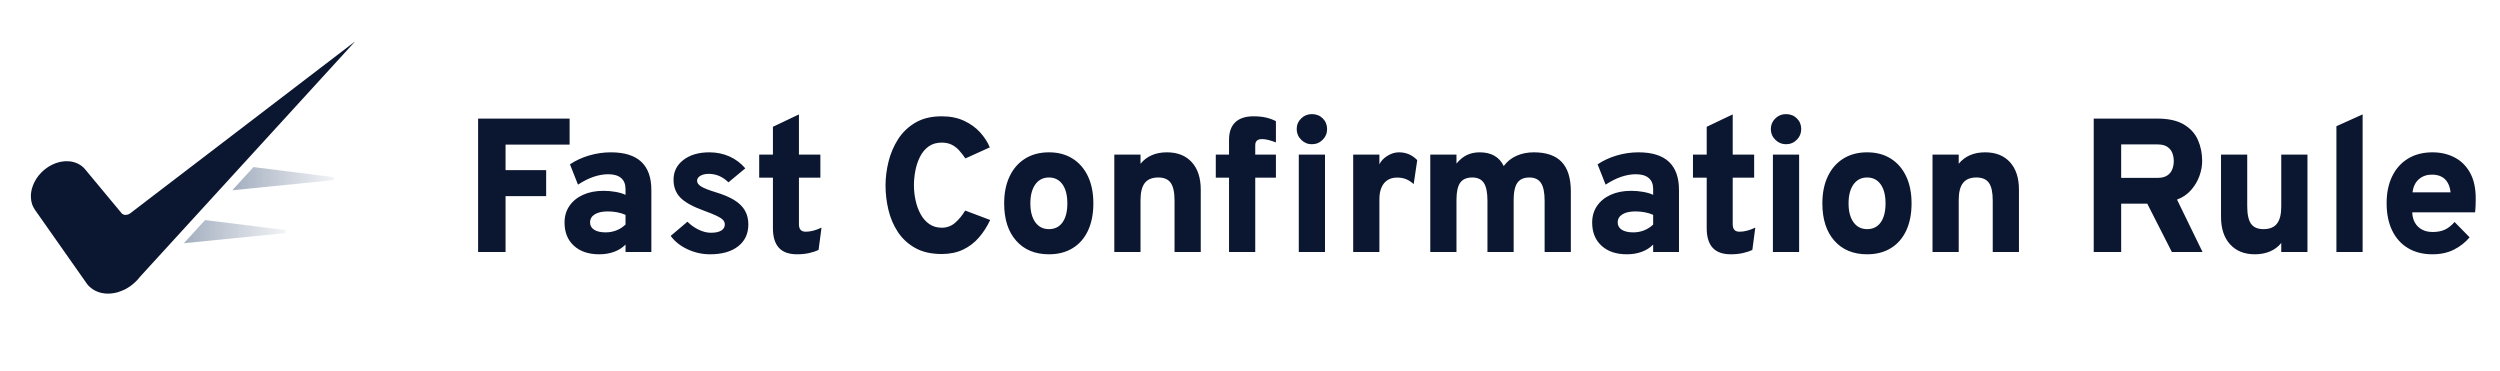
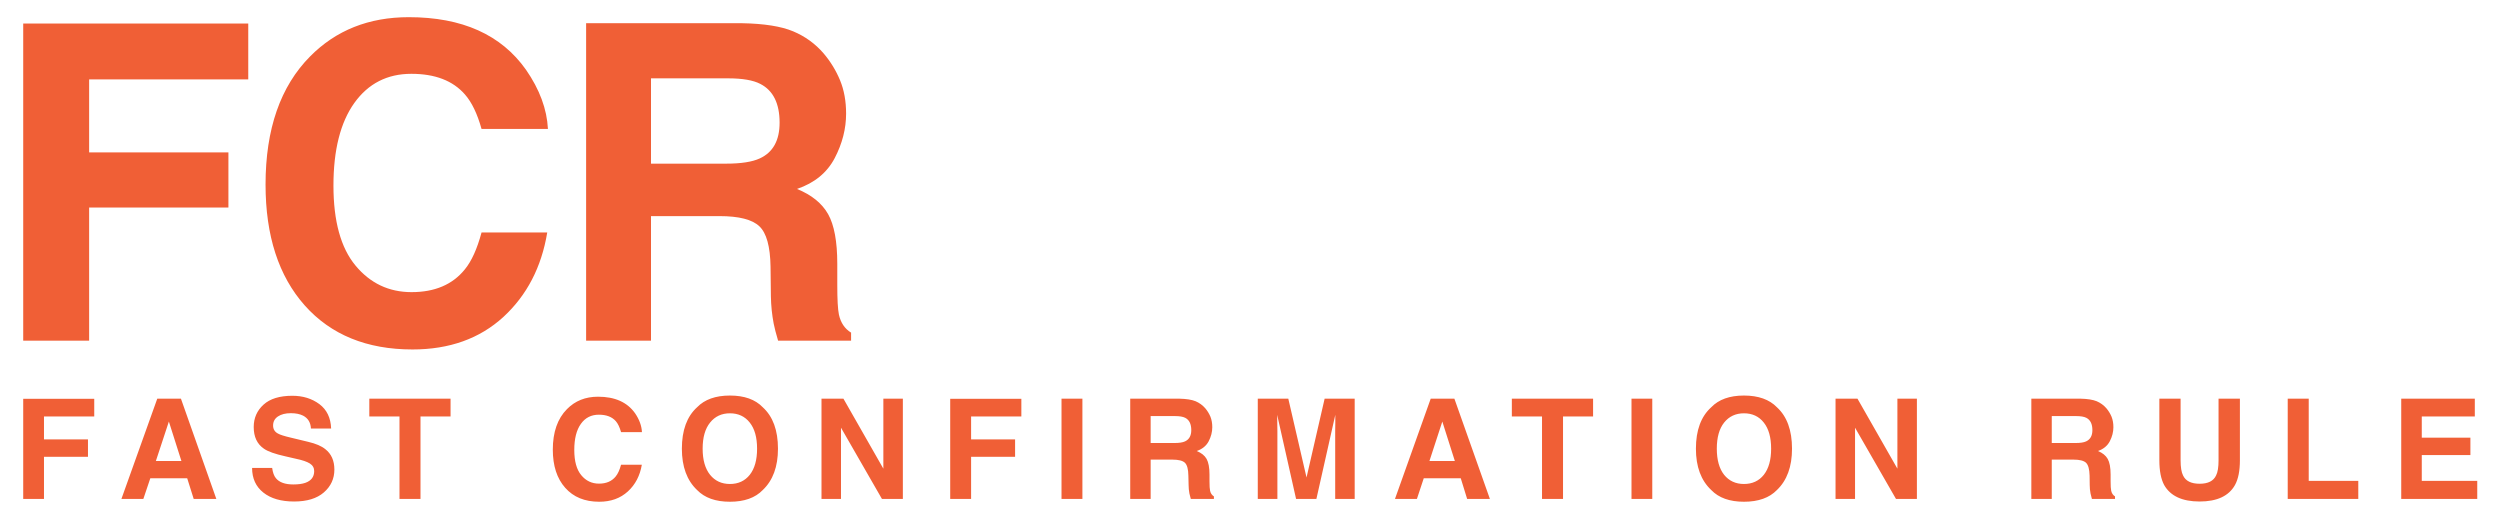
- <svg xmlns="http://www.w3.org/2000/svg" viewBox="0 0 323.8 48" role="img" aria-label="Fast Confirmation Rule">
-   <defs>
-     <linearGradient id="l0" gradientUnits="userSpaceOnUse" x1="30.09" y1="0" x2="43.24" y2="0">
-       <stop offset="0" stop-color="#A3AEBF" />
-       <stop offset="1" stop-color="#A3AEBF" stop-opacity="0.15" />
-     </linearGradient>
-     <linearGradient id="l1" gradientUnits="userSpaceOnUse" x1="23.82" y1="0" x2="36.97" y2="0">
-       <stop offset="0" stop-color="#A3AEBF" />
-       <stop offset="1" stop-color="#A3AEBF" stop-opacity="0.15" />
-     </linearGradient>
-   </defs>
-   <path d="M32.83 21.64 L43.24 22.95 L43.24 23.33 L30.09 24.64Z" fill="url(#l0)" />
-   <path d="M26.56 28.50 L36.97 29.80 L36.97 30.19 L23.82 31.50Z" fill="url(#l1)" />
-   <path d="M17.42 36.62 L17.55 36.50 L17.77 36.28 L17.96 36.06 L18.15 35.83 L46.00 5.36 L16.89 27.61 L16.79 27.68 L16.65 27.75 L16.54 27.79 L16.40 27.82 L16.28 27.83 L16.17 27.83 L16.07 27.81 L15.94 27.76 L15.85 27.71 L15.76 27.63 L10.99 21.89 L10.92 21.81 L10.77 21.66 L10.59 21.51 L10.42 21.39 L10.31 21.32 L10.13 21.22 L10.03 21.17 L9.80 21.08 L9.69 21.04 L9.48 20.98 L9.35 20.95 L9.13 20.91 L8.88 20.89 L8.53 20.88 L8.26 20.90 L7.90 20.95 L7.63 21.01 L7.27 21.12 L7.01 21.22 L6.66 21.38 L6.31 21.58 L6.07 21.74 L5.74 21.99 L5.45 22.25 L5.25 22.46 L4.99 22.75 L4.83 22.97 L4.68 23.20 L4.54 23.44 L4.42 23.67 L4.27 24.02 L4.18 24.28 L4.11 24.52 L4.06 24.77 L4.01 25.12 L4.00 25.37 L4.01 25.62 L4.04 25.96 L4.09 26.19 L4.15 26.42 L4.23 26.63 L4.32 26.82 L4.38 26.93 L4.49 27.11 L4.55 27.21 L11.22 36.70 L11.38 36.91 L11.54 37.08 L11.64 37.17 L11.82 37.32 L11.93 37.40 L12.12 37.53 L12.24 37.60 L12.46 37.71 L12.59 37.76 L12.81 37.85 L12.95 37.89 L13.19 37.95 L13.33 37.97 L13.58 38.01 L13.73 38.02 L13.99 38.03 L14.14 38.03 L14.40 38.01 L14.55 37.99 L14.82 37.95 L14.97 37.92 L15.24 37.85 L15.39 37.80 L15.65 37.71 L15.80 37.65 L16.06 37.54 L16.21 37.47 L16.46 37.33 L16.60 37.24 L16.84 37.09 L16.97 36.99 L17.20 36.81Z" fill="#0B1630" />
-   <path d="M61.925 32.64V15.36H73.775V18.73H65.48V22.037H70.738V25.407H65.48V32.64ZM77.611 32.936Q75.538 32.936 74.328 31.825Q73.119 30.715 73.119 28.826Q73.119 27.592 73.754 26.666Q74.39 25.74 75.525 25.228Q76.661 24.716 78.167 24.716Q78.969 24.716 79.728 24.852Q80.487 24.987 81.018 25.234V24.481Q81.018 23.543 80.444 23.056Q79.87 22.568 78.784 22.568Q77.858 22.568 76.877 22.901Q75.896 23.235 74.859 23.914L73.822 21.285Q74.945 20.532 76.322 20.131Q77.698 19.729 79.117 19.729Q81.746 19.729 83.055 20.951Q84.363 22.173 84.363 24.605V32.64H81.018V31.677Q80.413 32.294 79.543 32.615Q78.673 32.936 77.611 32.936ZM78.451 30.097Q79.179 30.097 79.839 29.838Q80.5 29.579 81.018 29.085V27.826Q80.524 27.604 79.932 27.493Q79.339 27.382 78.722 27.382Q77.648 27.382 77.037 27.758Q76.426 28.135 76.426 28.814Q76.426 29.419 76.957 29.758Q77.488 30.097 78.451 30.097ZM91.964 32.936Q90.446 32.936 89.051 32.288Q87.657 31.64 86.867 30.554L89.039 28.715Q89.668 29.357 90.495 29.752Q91.322 30.147 92.075 30.147Q92.939 30.147 93.408 29.869Q93.877 29.591 93.877 29.073Q93.877 28.752 93.655 28.499Q93.433 28.246 92.841 27.962Q92.248 27.678 91.137 27.271Q88.99 26.493 88.113 25.586Q87.237 24.679 87.237 23.284Q87.237 21.692 88.521 20.711Q89.804 19.729 91.878 19.729Q93.273 19.729 94.47 20.26Q95.667 20.791 96.531 21.803L94.346 23.617Q93.236 22.519 91.804 22.519Q91.125 22.519 90.705 22.772Q90.286 23.025 90.286 23.42Q90.286 23.815 90.792 24.142Q91.298 24.469 92.705 24.901Q94.186 25.345 95.118 25.925Q96.05 26.506 96.488 27.277Q96.926 28.048 96.926 29.061Q96.926 30.875 95.599 31.906Q94.272 32.936 91.964 32.936ZM103.231 32.936Q101.651 32.936 100.88 32.091Q100.109 31.245 100.109 29.554V23.013H98.331V20.026H100.109V16.421L103.478 14.817V20.026H106.255V23.013H103.478V29.048Q103.478 29.53 103.694 29.77Q103.91 30.011 104.367 30.011Q105.293 30.011 106.403 29.48L106.021 32.368Q105.441 32.64 104.75 32.788Q104.058 32.936 103.231 32.936ZM121.976 32.899Q119.94 32.899 118.545 32.122Q117.15 31.344 116.299 30.054Q115.447 28.764 115.071 27.191Q114.694 25.617 114.694 24.0Q114.694 22.494 115.083 20.927Q115.472 19.359 116.323 18.026Q117.175 16.693 118.57 15.878Q119.965 15.064 121.976 15.064Q123.618 15.064 124.865 15.644Q126.111 16.224 126.944 17.144Q127.778 18.063 128.197 19.088L125.037 20.519Q124.605 19.877 124.173 19.421Q123.741 18.964 123.211 18.717Q122.68 18.47 121.976 18.47Q120.952 18.47 120.261 18.976Q119.57 19.483 119.156 20.309Q118.743 21.136 118.557 22.105Q118.372 23.074 118.372 24.0Q118.372 24.963 118.582 25.938Q118.792 26.913 119.224 27.715Q119.656 28.517 120.341 29.005Q121.026 29.493 121.976 29.493Q122.964 29.493 123.692 28.869Q124.42 28.246 125.013 27.271L128.247 28.493Q127.654 29.764 126.79 30.764Q125.926 31.764 124.735 32.331Q123.544 32.899 121.976 32.899ZM135.86 32.936Q133.169 32.936 131.614 31.177Q130.059 29.419 130.059 26.345Q130.059 24.321 130.769 22.834Q131.479 21.346 132.781 20.538Q134.083 19.729 135.86 19.729Q137.625 19.729 138.915 20.538Q140.205 21.346 140.908 22.827Q141.612 24.309 141.612 26.345Q141.612 28.382 140.921 29.863Q140.23 31.344 138.934 32.14Q137.638 32.936 135.86 32.936ZM135.86 29.678Q136.996 29.678 137.619 28.801Q138.242 27.925 138.242 26.345Q138.242 24.753 137.607 23.87Q136.971 22.988 135.86 22.988Q134.737 22.988 134.095 23.883Q133.453 24.778 133.453 26.345Q133.453 27.9 134.095 28.789Q134.737 29.678 135.86 29.678ZM144.326 32.64V20.026H147.72V21.211Q148.325 20.47 149.182 20.1Q150.04 19.729 151.139 19.729Q153.2 19.729 154.36 21.007Q155.521 22.284 155.521 24.568V32.64H152.126V25.963Q152.126 24.383 151.633 23.685Q151.139 22.988 150.016 22.988Q148.831 22.988 148.275 23.698Q147.72 24.407 147.72 25.913V32.64ZM159.184 32.64V23.013H157.469V20.026H159.184V18.125Q159.184 16.607 159.993 15.835Q160.801 15.064 162.357 15.064Q163.258 15.064 163.943 15.218Q164.628 15.372 165.257 15.693V18.446Q164.751 18.248 164.288 18.131Q163.825 18.014 163.455 18.014Q163.023 18.014 162.801 18.211Q162.579 18.409 162.579 18.816V20.026H165.257V23.013H162.579V32.64ZM168.219 32.64V20.026H171.614V32.64ZM169.91 18.68Q169.108 18.68 168.528 18.1Q167.948 17.52 167.948 16.718Q167.948 15.915 168.522 15.348Q169.096 14.78 169.91 14.78Q170.762 14.78 171.324 15.335Q171.885 15.891 171.885 16.718Q171.885 17.532 171.311 18.106Q170.737 18.68 169.91 18.68ZM175.265 32.64V20.026H178.66V21.285Q178.968 20.63 179.703 20.18Q180.437 19.729 181.19 19.729Q182.597 19.729 183.56 20.741L183.103 23.84Q182.56 23.371 182.066 23.185Q181.573 23 180.955 23Q180.227 23 179.715 23.327Q179.203 23.654 178.931 24.284Q178.66 24.913 178.66 25.802V32.64ZM185.249 32.64V20.026H188.643V21.186Q189.273 20.421 190.001 20.075Q190.729 19.729 191.655 19.729Q192.778 19.729 193.556 20.174Q194.333 20.618 194.765 21.507Q195.395 20.643 196.401 20.186Q197.407 19.729 198.665 19.729Q201.085 19.729 202.27 20.976Q203.455 22.223 203.455 24.79V32.64H200.06V26Q200.06 24.42 199.591 23.704Q199.122 22.988 198.085 22.988Q197.369 22.988 196.919 23.29Q196.468 23.593 196.259 24.235Q196.049 24.876 196.049 25.913V32.64H192.655V26Q192.655 24.407 192.192 23.698Q191.729 22.988 190.692 22.988Q189.606 22.988 189.124 23.667Q188.643 24.346 188.643 25.888V32.64ZM210.71 32.936Q208.637 32.936 207.427 31.825Q206.217 30.715 206.217 28.826Q206.217 27.592 206.853 26.666Q207.489 25.74 208.624 25.228Q209.76 24.716 211.266 24.716Q212.068 24.716 212.827 24.852Q213.586 24.987 214.117 25.234V24.481Q214.117 23.543 213.543 23.056Q212.969 22.568 211.883 22.568Q210.957 22.568 209.976 22.901Q208.995 23.235 207.958 23.914L206.921 21.285Q208.044 20.532 209.42 20.131Q210.797 19.729 212.216 19.729Q214.845 19.729 216.153 20.951Q217.462 22.173 217.462 24.605V32.64H214.117V31.677Q213.512 32.294 212.642 32.615Q211.772 32.936 210.71 32.936ZM211.55 30.097Q212.278 30.097 212.938 29.838Q213.598 29.579 214.117 29.085V27.826Q213.623 27.604 213.031 27.493Q212.438 27.382 211.821 27.382Q210.747 27.382 210.136 27.758Q209.525 28.135 209.525 28.814Q209.525 29.419 210.056 29.758Q210.587 30.097 211.55 30.097ZM224.174 32.936Q222.595 32.936 221.823 32.091Q221.052 31.245 221.052 29.554V23.013H219.274V20.026H221.052V16.421L224.421 14.817V20.026H227.198V23.013H224.421V29.048Q224.421 29.53 224.637 29.77Q224.853 30.011 225.31 30.011Q226.236 30.011 227.347 29.48L226.964 32.368Q226.384 32.64 225.693 32.788Q225.001 32.936 224.174 32.936ZM229.628 32.64V20.026H233.022V32.64ZM231.319 18.68Q230.517 18.68 229.937 18.1Q229.357 17.52 229.357 16.718Q229.357 15.915 229.93 15.348Q230.504 14.78 231.319 14.78Q232.171 14.78 232.732 15.335Q233.294 15.891 233.294 16.718Q233.294 17.532 232.72 18.106Q232.146 18.68 231.319 18.68ZM241.833 32.936Q239.143 32.936 237.587 31.177Q236.032 29.419 236.032 26.345Q236.032 24.321 236.742 22.834Q237.452 21.346 238.754 20.538Q240.056 19.729 241.833 19.729Q243.598 19.729 244.888 20.538Q246.178 21.346 246.881 22.827Q247.585 24.309 247.585 26.345Q247.585 28.382 246.894 29.863Q246.203 31.344 244.907 32.14Q243.611 32.936 241.833 32.936ZM241.833 29.678Q242.969 29.678 243.592 28.801Q244.215 27.925 244.215 26.345Q244.215 24.753 243.58 23.87Q242.944 22.988 241.833 22.988Q240.71 22.988 240.068 23.883Q239.426 24.778 239.426 26.345Q239.426 27.9 240.068 28.789Q240.71 29.678 241.833 29.678ZM250.299 32.64V20.026H253.693V21.211Q254.298 20.47 255.155 20.1Q256.013 19.729 257.112 19.729Q259.173 19.729 260.333 21.007Q261.494 22.284 261.494 24.568V32.64H258.099V25.963Q258.099 24.383 257.606 23.685Q257.112 22.988 255.989 22.988Q254.804 22.988 254.248 23.698Q253.693 24.407 253.693 25.913V32.64ZM271.179 32.64V15.36H279.399Q281.572 15.36 282.849 16.119Q284.127 16.878 284.676 18.131Q285.225 19.384 285.225 20.84Q285.225 21.815 284.861 22.815Q284.497 23.815 283.769 24.636Q283.04 25.456 281.967 25.851L285.274 32.64H281.3L278.116 26.382H274.734V32.64ZM274.734 23.037H279.449Q280.239 23.037 280.701 22.729Q281.164 22.42 281.356 21.92Q281.547 21.42 281.547 20.853Q281.547 20.334 281.368 19.84Q281.189 19.347 280.726 19.026Q280.263 18.705 279.449 18.705H274.734ZM292.049 32.936Q290.012 32.936 288.84 31.646Q287.667 30.357 287.667 28.098V20.026H291.061V26.703Q291.061 28.295 291.555 28.987Q292.049 29.678 293.16 29.678Q294.357 29.678 294.912 28.968Q295.468 28.258 295.468 26.752V20.026H298.862V32.64H295.468V31.467Q294.9 32.183 294.024 32.56Q293.147 32.936 292.049 32.936ZM302.612 32.64V16.347L306.007 14.817V32.64ZM315.052 32.936Q313.213 32.936 311.88 32.134Q310.547 31.332 309.831 29.851Q309.115 28.369 309.115 26.32Q309.115 24.296 309.843 22.815Q310.572 21.334 311.905 20.532Q313.238 19.729 315.052 19.729Q316.62 19.729 317.891 20.377Q319.162 21.025 319.909 22.352Q320.656 23.679 320.656 25.703Q320.656 26.049 320.643 26.536Q320.631 27.024 320.569 27.505H312.435Q312.46 28.283 312.787 28.851Q313.114 29.419 313.694 29.733Q314.275 30.048 315.064 30.048Q316.003 30.048 316.657 29.746Q317.311 29.443 317.916 28.752L319.866 30.739Q319.014 31.739 317.823 32.338Q316.632 32.936 315.052 32.936ZM312.472 24.913H317.397Q317.323 24.185 317.027 23.667Q316.731 23.148 316.219 22.883Q315.706 22.618 314.978 22.618Q313.978 22.618 313.293 23.21Q312.608 23.803 312.472 24.913Z" fill="#0B1630" />
+ <svg xmlns="http://www.w3.org/2000/svg" viewBox="0 0 215.4 45.6" role="img" aria-label="FCR, Fast Confirmation Rule">
+   <path d="M21.39 6.84L7.68 6.84L7.68 13.13L19.68 13.13L19.68 17.88L7.68 17.88L7.68 29.35L2 29.35L2 2.03L21.39 2.03ZM43.37 27.31Q40.31 30.11 35.54 30.11Q29.64 30.11 26.26 26.32Q22.88 22.52 22.88 15.9Q22.88 8.73 26.72 4.86Q30.06 1.48 35.22 1.48Q42.12 1.48 45.32 6.01Q47.08 8.55 47.21 11.11L41.49 11.11Q40.94 9.14 40.06 8.14Q38.51 6.36 35.44 6.36Q32.33 6.36 30.53 8.87Q28.73 11.39 28.73 15.99Q28.73 20.59 30.63 22.88Q32.53 25.17 35.46 25.17Q38.47 25.17 40.05 23.21Q40.92 22.15 41.49 20.03L47.15 20.03Q46.41 24.51 43.37 27.31ZM61.99 18.62L56.09 18.62L56.09 29.35L50.5 29.35L50.5 2L63.92 2Q66.79 2.05 68.34 2.7Q69.89 3.35 70.97 4.61Q71.86 5.66 72.38 6.92Q72.9 8.18 72.9 9.79Q72.9 11.74 71.92 13.62Q70.93 15.51 68.67 16.28Q70.56 17.05 71.35 18.45Q72.14 19.85 72.14 22.73L72.14 24.56Q72.14 26.43 72.28 27.1Q72.51 28.16 73.33 28.66L73.33 29.35L67.04 29.35Q66.77 28.44 66.66 27.88Q66.44 26.73 66.42 25.53L66.39 22.98Q66.35 20.37 65.43 19.5Q64.51 18.62 61.99 18.62ZM65.46 13.65Q67.17 12.87 67.17 10.57Q67.17 8.08 65.51 7.23Q64.59 6.75 62.73 6.75L56.09 6.75L56.09 14.1L62.56 14.1Q64.49 14.1 65.46 13.65Z" fill="#F05F36" />
+   <path d="M8.12 35.88L3.79 35.88L3.79 37.86L7.58 37.86L7.58 39.36L3.79 39.36L3.79 42.99L2 42.99L2 34.36L8.12 34.36ZM16.13 41.21L12.95 41.21L12.35 42.99L10.46 42.99L13.55 34.35L15.59 34.35L18.64 42.99L16.69 42.99ZM15.63 39.72L14.55 36.32L13.43 39.72ZM25.27 41.74Q25.91 41.74 26.31 41.6Q27.07 41.33 27.07 40.59Q27.07 40.17 26.69 39.93Q26.32 39.7 25.51 39.53L24.6 39.32Q23.25 39.02 22.74 38.66Q21.86 38.06 21.86 36.79Q21.86 35.63 22.71 34.86Q23.55 34.1 25.19 34.1Q26.55 34.1 27.52 34.82Q28.48 35.54 28.53 36.92L26.79 36.92Q26.75 36.14 26.11 35.81Q25.69 35.6 25.06 35.6Q24.37 35.6 23.95 35.88Q23.53 36.16 23.53 36.66Q23.53 37.13 23.94 37.35Q24.21 37.51 25.07 37.71L26.56 38.07Q27.54 38.3 28.03 38.7Q28.81 39.31 28.81 40.46Q28.81 41.64 27.9 42.43Q27 43.21 25.34 43.21Q23.66 43.21 22.69 42.44Q21.72 41.67 21.72 40.32L23.45 40.32Q23.53 40.91 23.77 41.2Q24.21 41.74 25.27 41.74ZM38.82 34.35L38.82 35.88L36.23 35.88L36.23 42.99L34.42 42.99L34.42 35.88L31.82 35.88L31.82 34.35ZM54.1 42.34Q53.13 43.23 51.63 43.23Q49.76 43.23 48.7 42.03Q47.63 40.83 47.63 38.74Q47.63 36.48 48.85 35.25Q49.9 34.18 51.53 34.18Q53.71 34.18 54.72 35.61Q55.27 36.42 55.31 37.23L53.51 37.23Q53.33 36.6 53.06 36.29Q52.57 35.73 51.6 35.73Q50.61 35.73 50.05 36.52Q49.48 37.31 49.48 38.77Q49.48 40.22 50.08 40.94Q50.68 41.67 51.61 41.67Q52.55 41.67 53.05 41.05Q53.33 40.71 53.51 40.04L55.3 40.04Q55.06 41.46 54.1 42.34ZM62.89 43.23Q61.04 43.23 60.06 42.22Q58.75 40.98 58.75 38.66Q58.75 36.28 60.06 35.09Q61.04 34.08 62.89 34.08Q64.75 34.08 65.72 35.09Q67.03 36.28 67.03 38.66Q67.03 40.98 65.72 42.22Q64.75 43.23 62.89 43.23ZM64.6 40.91Q65.23 40.11 65.23 38.66Q65.23 37.2 64.6 36.41Q63.97 35.61 62.89 35.61Q61.82 35.61 61.18 36.41Q60.54 37.2 60.54 38.66Q60.54 40.11 61.18 40.91Q61.82 41.7 62.89 41.7Q63.97 41.7 64.6 40.91ZM77.79 42.99L75.99 42.99L72.46 36.85L72.46 42.99L70.78 42.99L70.78 34.35L72.67 34.35L76.11 40.38L76.11 34.35L77.79 34.35ZM88 35.88L83.67 35.88L83.67 37.86L87.46 37.86L87.46 39.36L83.67 39.36L83.67 42.99L81.87 42.99L81.87 34.36L88 34.36ZM91.46 34.35L93.26 34.35L93.26 42.99L91.46 42.99ZM101.01 39.6L99.14 39.6L99.14 42.99L97.38 42.99L97.38 34.35L101.61 34.35Q102.52 34.37 103.01 34.57Q103.5 34.78 103.84 35.17Q104.12 35.5 104.29 35.9Q104.45 36.3 104.45 36.81Q104.45 37.42 104.14 38.02Q103.83 38.61 103.11 38.86Q103.71 39.1 103.96 39.54Q104.21 39.99 104.21 40.89L104.21 41.47Q104.21 42.06 104.26 42.28Q104.33 42.61 104.59 42.77L104.59 42.99L102.6 42.99Q102.52 42.7 102.48 42.52Q102.41 42.16 102.41 41.78L102.39 40.98Q102.38 40.15 102.09 39.87Q101.8 39.6 101.01 39.6ZM102.1 38.03Q102.64 37.78 102.64 37.06Q102.64 36.27 102.12 36Q101.83 35.85 101.24 35.85L99.14 35.85L99.14 38.17L101.19 38.17Q101.8 38.17 102.1 38.03ZM110.06 42.99L108.37 42.99L108.37 34.35L111 34.35L112.57 41.14L114.13 34.35L116.72 34.35L116.72 42.99L115.04 42.99L115.04 37.14Q115.04 36.89 115.05 36.44Q115.05 35.98 115.05 35.74L113.42 42.99L111.67 42.99L110.04 35.74Q110.04 35.98 110.05 36.44Q110.06 36.89 110.06 37.14ZM125.86 41.21L122.67 41.21L122.08 42.99L120.19 42.99L123.27 34.35L125.31 34.35L128.37 42.99L126.41 42.99ZM125.35 39.72L124.27 36.32L123.16 39.72ZM137.26 34.35L137.26 35.88L134.67 35.88L134.67 42.99L132.86 42.99L132.86 35.88L130.26 35.88L130.26 34.35ZM140.57 34.35L142.36 34.35L142.36 42.99L140.57 42.99ZM150.26 43.23Q148.41 43.23 147.44 42.22Q146.12 40.98 146.12 38.66Q146.12 36.28 147.44 35.09Q148.41 34.08 150.26 34.08Q152.12 34.08 153.1 35.09Q154.4 36.28 154.4 38.66Q154.4 40.98 153.1 42.22Q152.12 43.23 150.26 43.23ZM151.97 40.91Q152.6 40.11 152.6 38.66Q152.6 37.2 151.97 36.41Q151.34 35.61 150.26 35.61Q149.19 35.61 148.55 36.41Q147.92 37.2 147.92 38.66Q147.92 40.11 148.55 40.91Q149.19 41.7 150.26 41.7Q151.34 41.7 151.97 40.91ZM165.16 42.99L163.36 42.99L159.83 36.85L159.83 42.99L158.15 42.99L158.15 34.35L160.04 34.35L163.48 40.38L163.48 34.35L165.16 34.35ZM178.65 39.6L176.78 39.6L176.78 42.99L175.02 42.99L175.02 34.35L179.26 34.35Q180.16 34.37 180.65 34.57Q181.14 34.78 181.48 35.17Q181.76 35.5 181.93 35.9Q182.09 36.3 182.09 36.81Q182.09 37.42 181.78 38.02Q181.47 38.61 180.76 38.86Q181.35 39.1 181.6 39.54Q181.85 39.99 181.85 40.89L181.85 41.47Q181.85 42.06 181.9 42.28Q181.97 42.61 182.23 42.77L182.23 42.99L180.24 42.99Q180.16 42.7 180.12 42.52Q180.05 42.16 180.05 41.78L180.04 40.98Q180.02 40.15 179.73 39.87Q179.44 39.6 178.65 39.6ZM179.74 38.03Q180.28 37.78 180.28 37.06Q180.28 36.27 179.76 36Q179.47 35.85 178.88 35.85L176.78 35.85L176.78 38.17L178.83 38.17Q179.44 38.17 179.74 38.03ZM191.15 39.66L191.15 34.35L192.99 34.35L192.99 39.66Q192.99 41.03 192.56 41.8Q191.76 43.21 189.52 43.21Q187.28 43.21 186.47 41.8Q186.05 41.03 186.05 39.66L186.05 34.35L187.88 34.35L187.88 39.66Q187.88 40.55 188.09 40.96Q188.42 41.68 189.52 41.68Q190.61 41.68 190.94 40.96Q191.15 40.55 191.15 39.66ZM197.11 34.35L198.92 34.35L198.92 41.43L203.19 41.43L203.19 42.99L197.11 42.99ZM212.85 39.21L208.66 39.21L208.66 41.43L213.44 41.43L213.44 42.99L206.89 42.99L206.89 34.35L213.23 34.35L213.23 35.88L208.66 35.88L208.66 37.71L212.85 37.71Z" fill="#F05F36" />
</svg>
